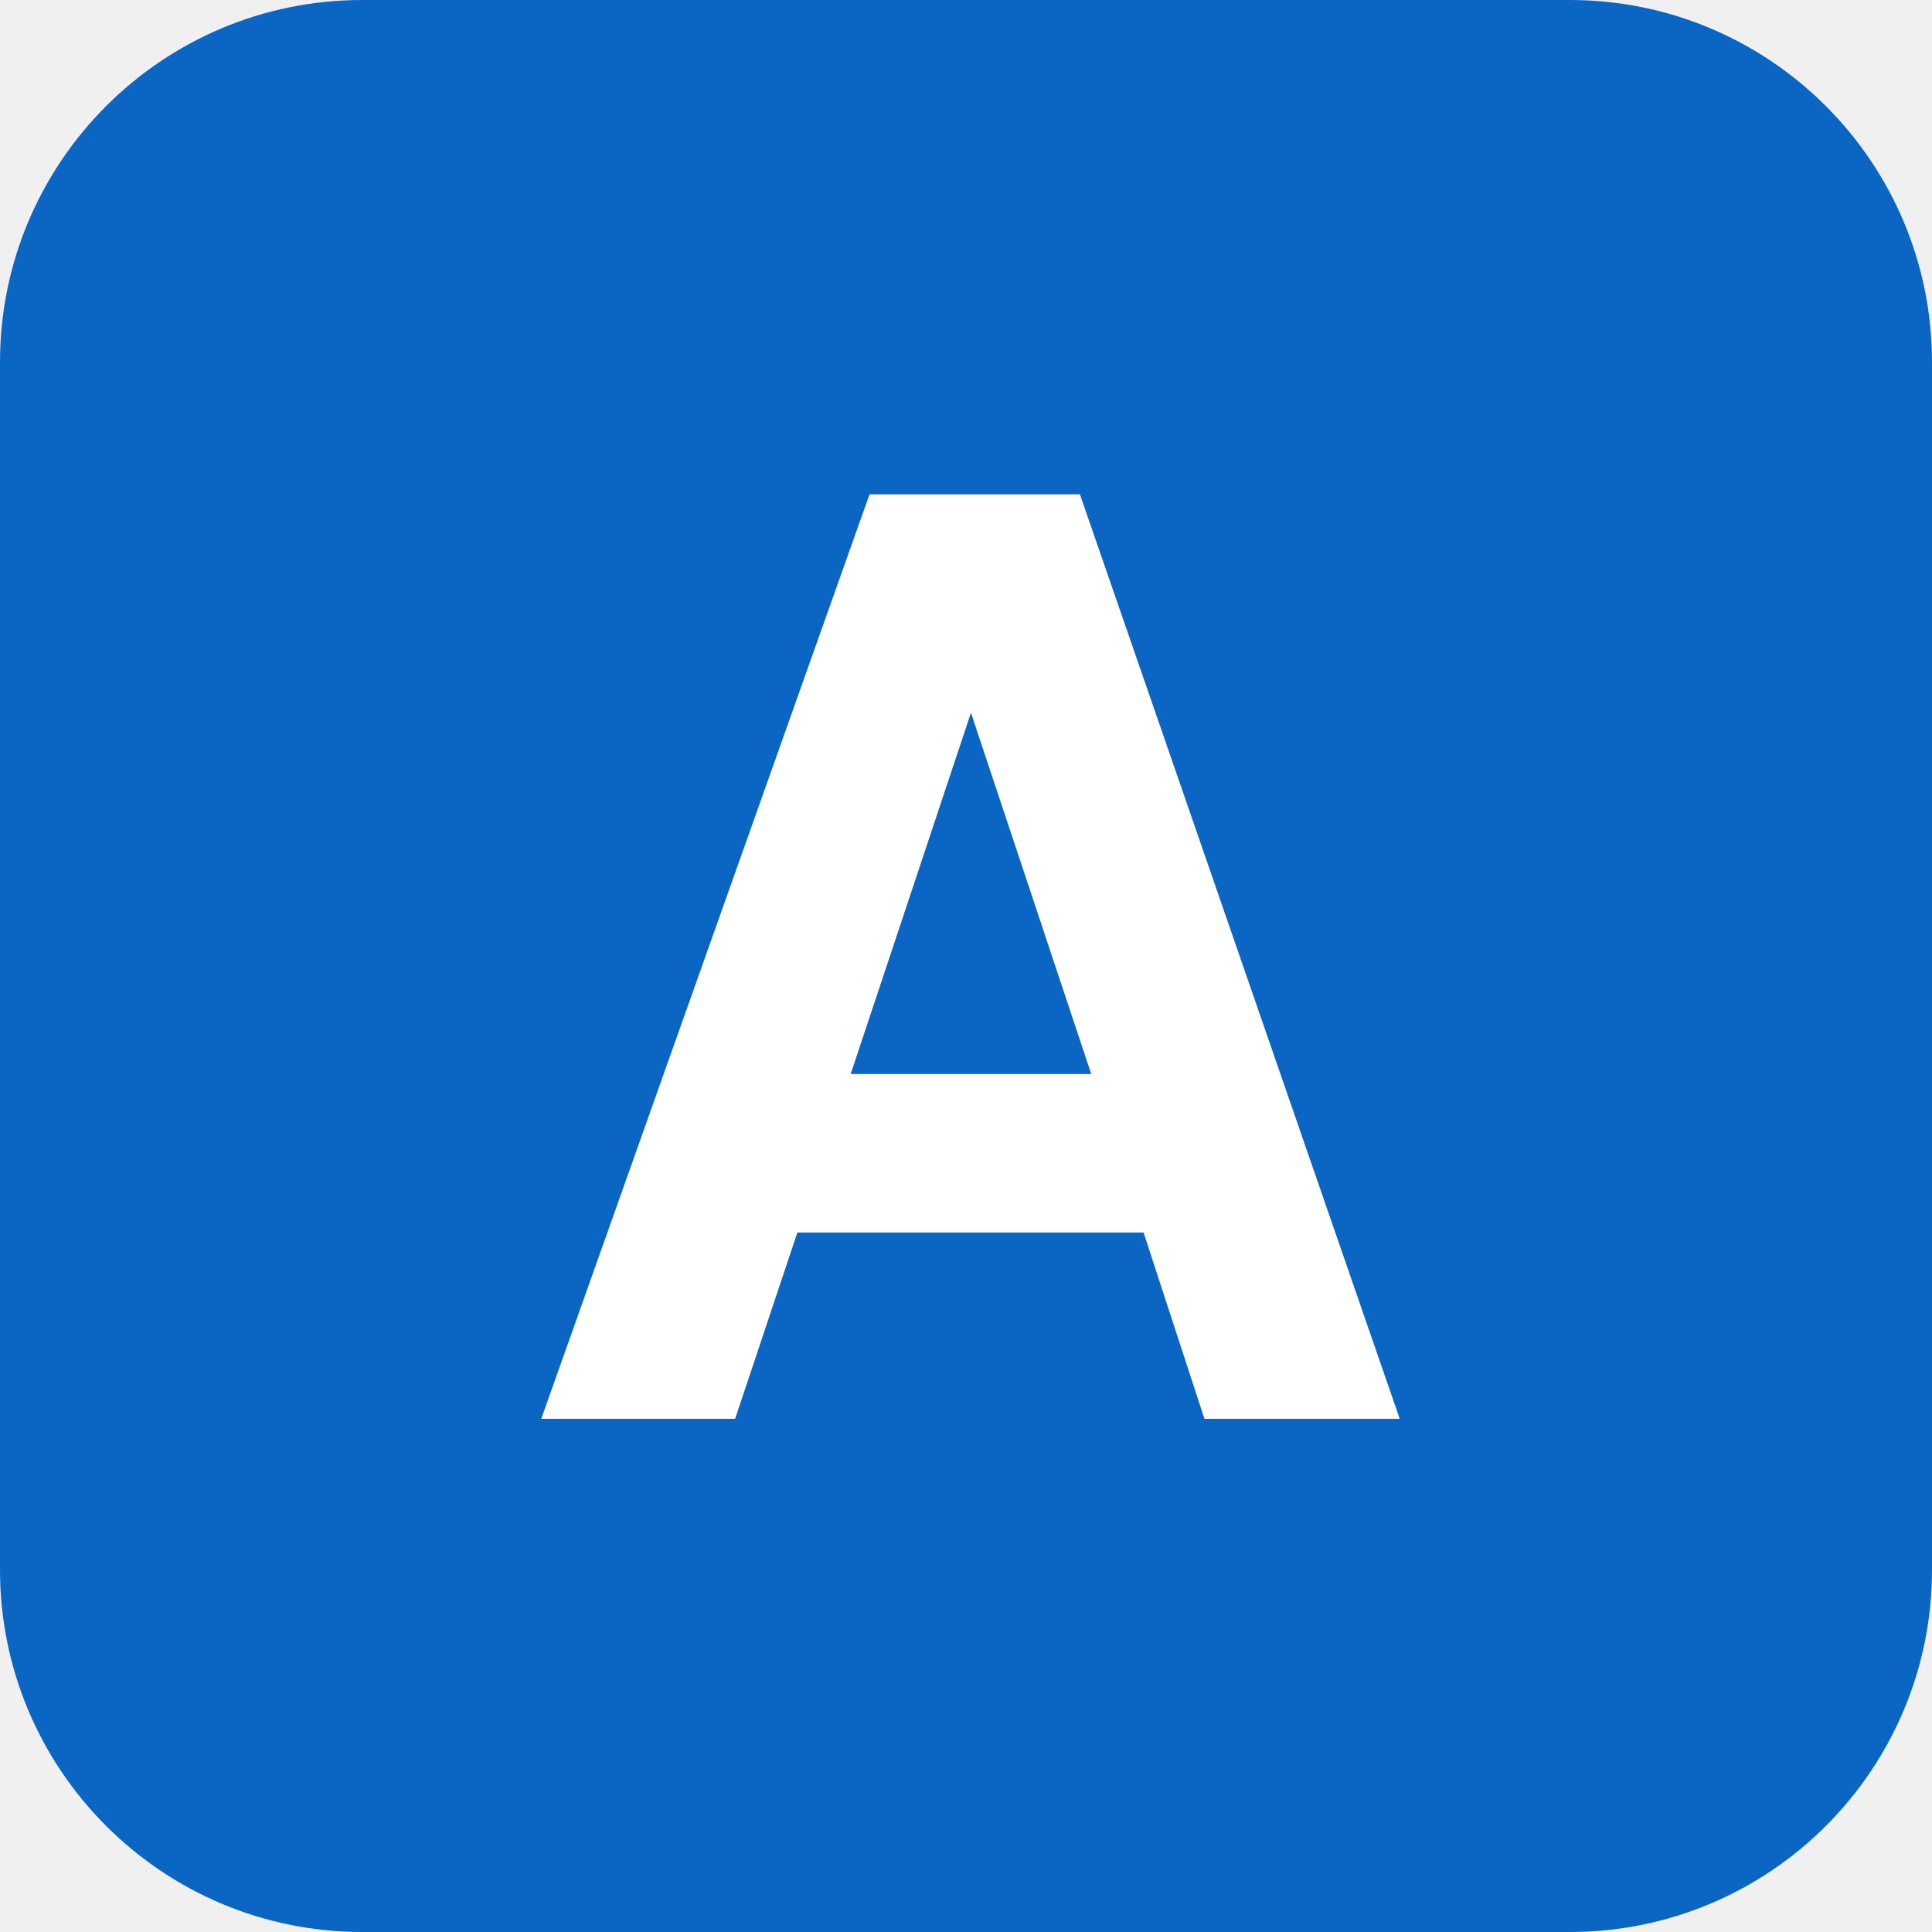
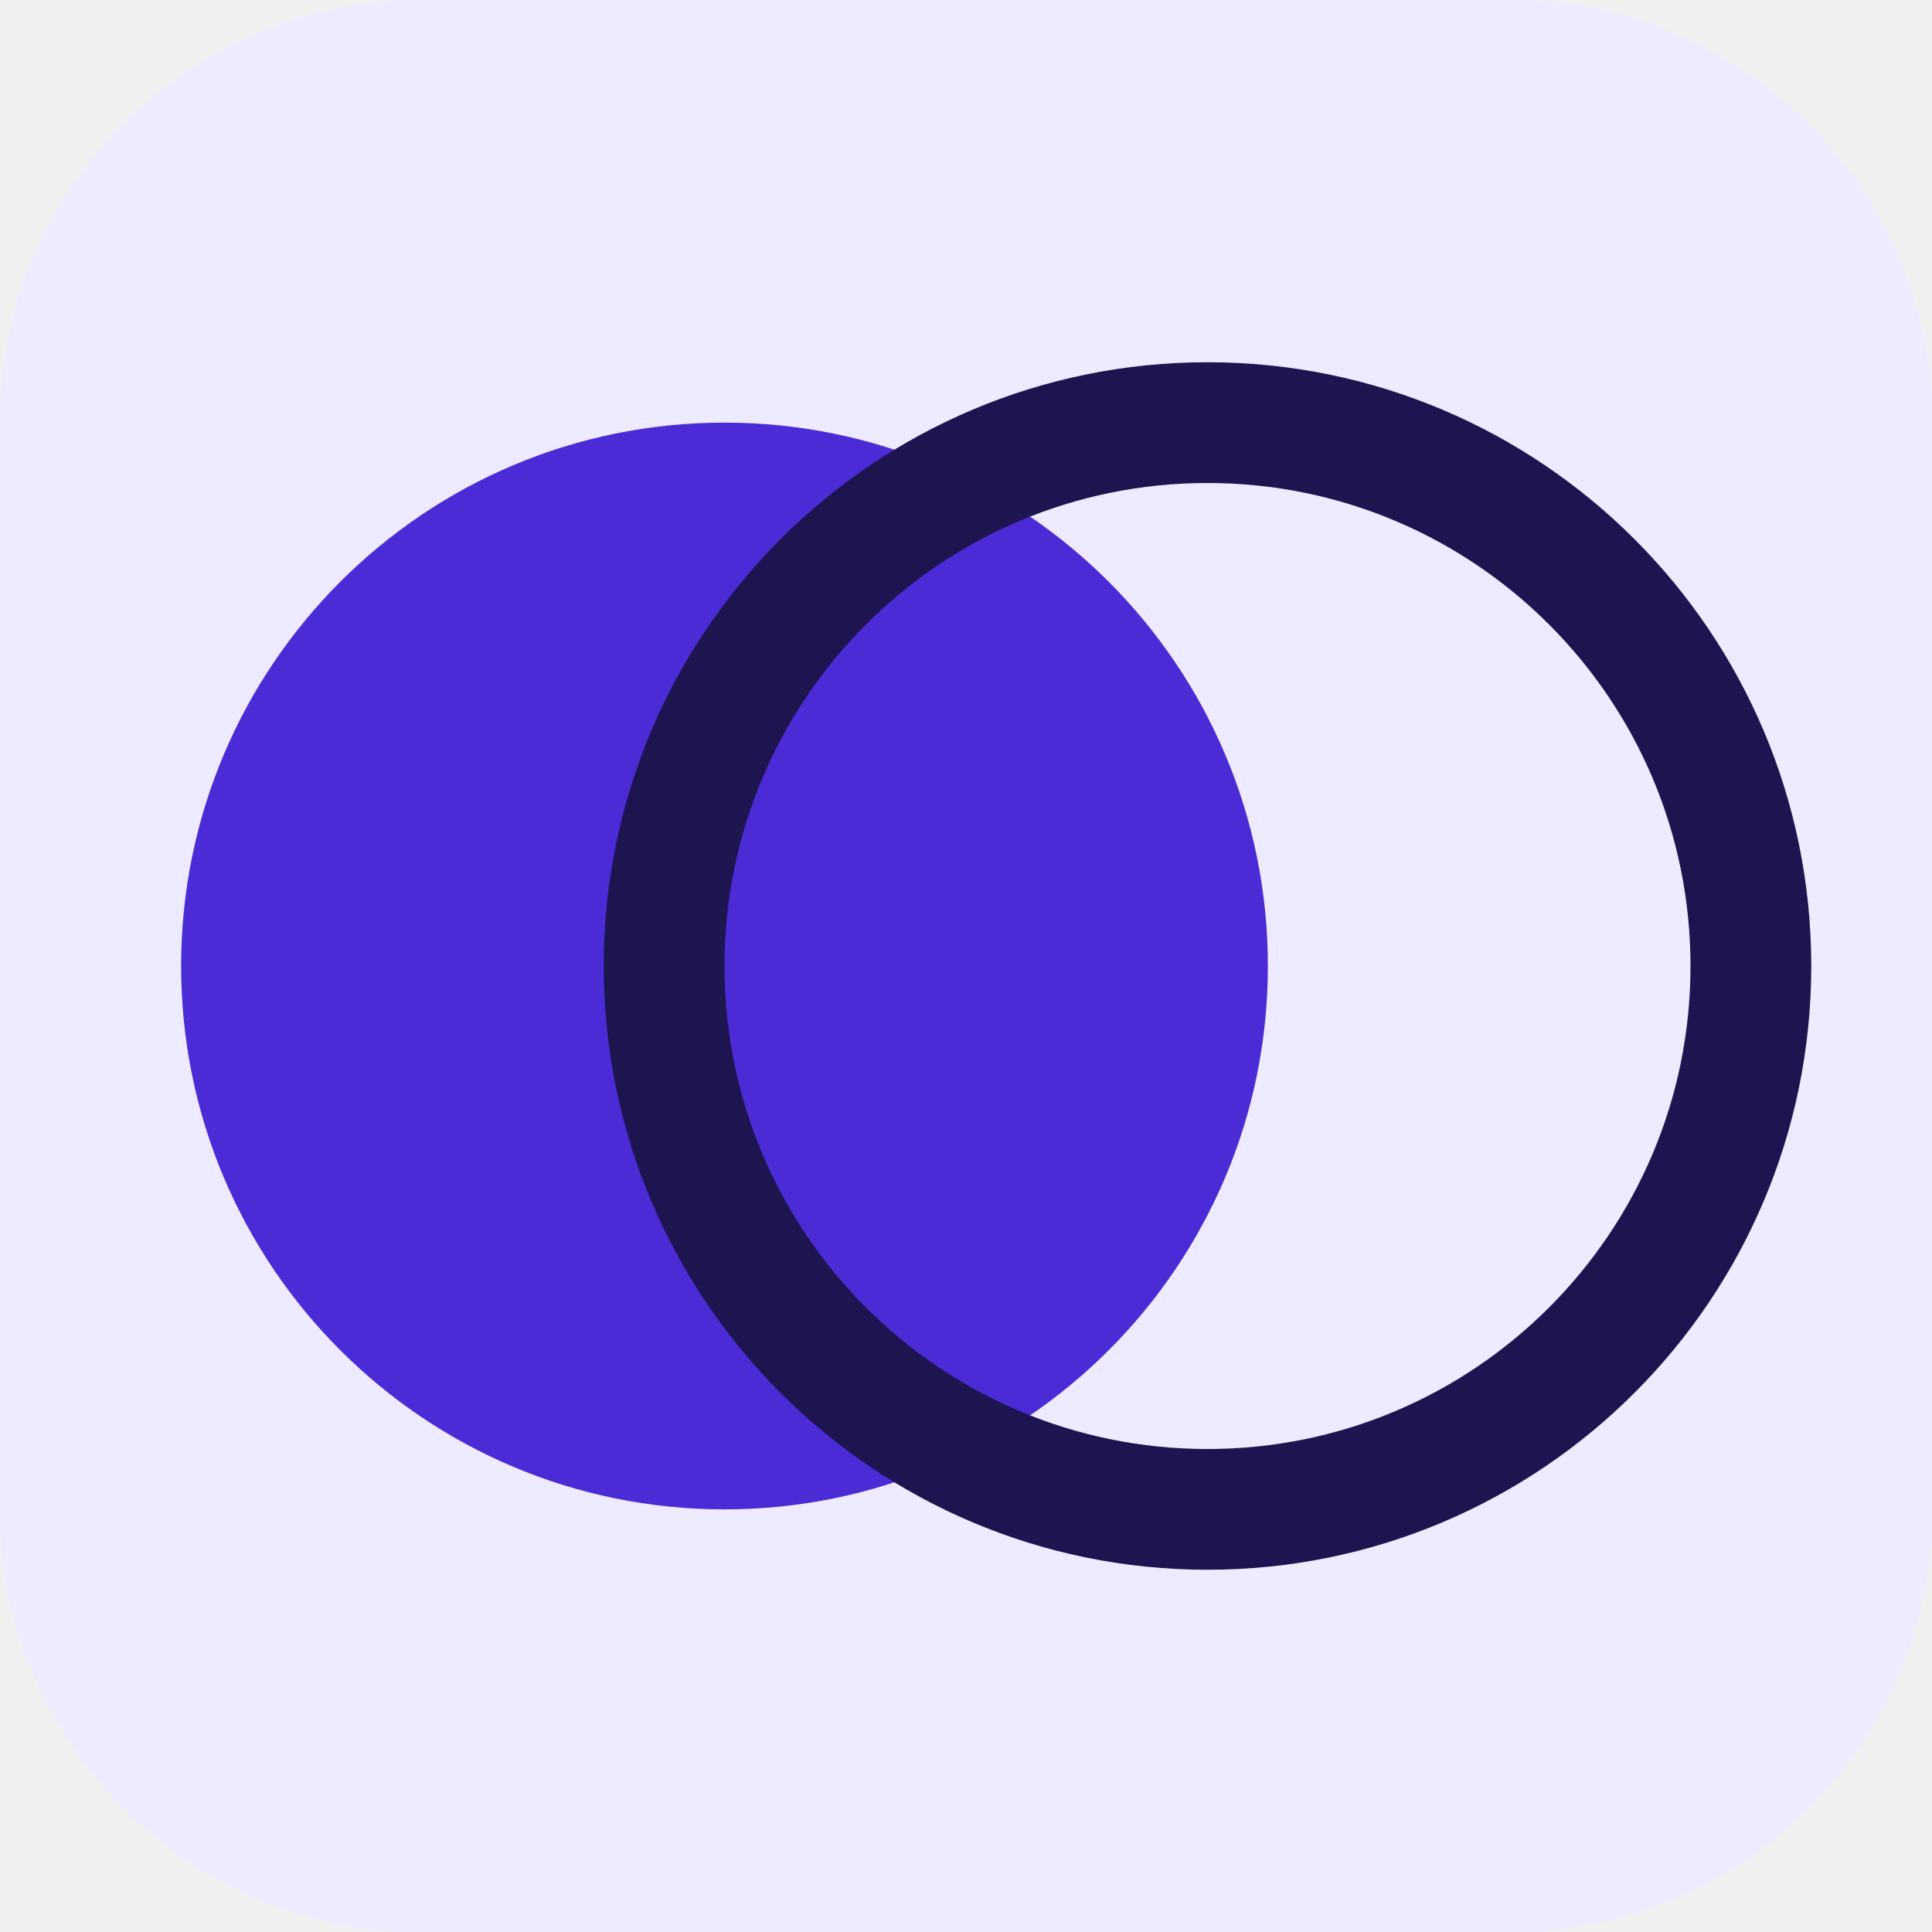
<svg xmlns="http://www.w3.org/2000/svg" viewBox="0 0 64 64">
-   <rect width="64" height="64" rx="12" fill="#0a66c2" />
-   <text x="32" y="47" font-family="-apple-system, system-ui, Helvetica, Arial, sans-serif" font-size="42" font-weight="800" fill="#ffffff" text-anchor="middle">A</text>
+   <rect width="64" height="64" rx="14" fill="#eeeaff" />
+   <circle cx="24" cy="32" r="18" fill="#4b2bd6" />
+   <circle cx="40" cy="32" r="18" fill="none" stroke="#1e1450" stroke-width="4" />
</svg>
